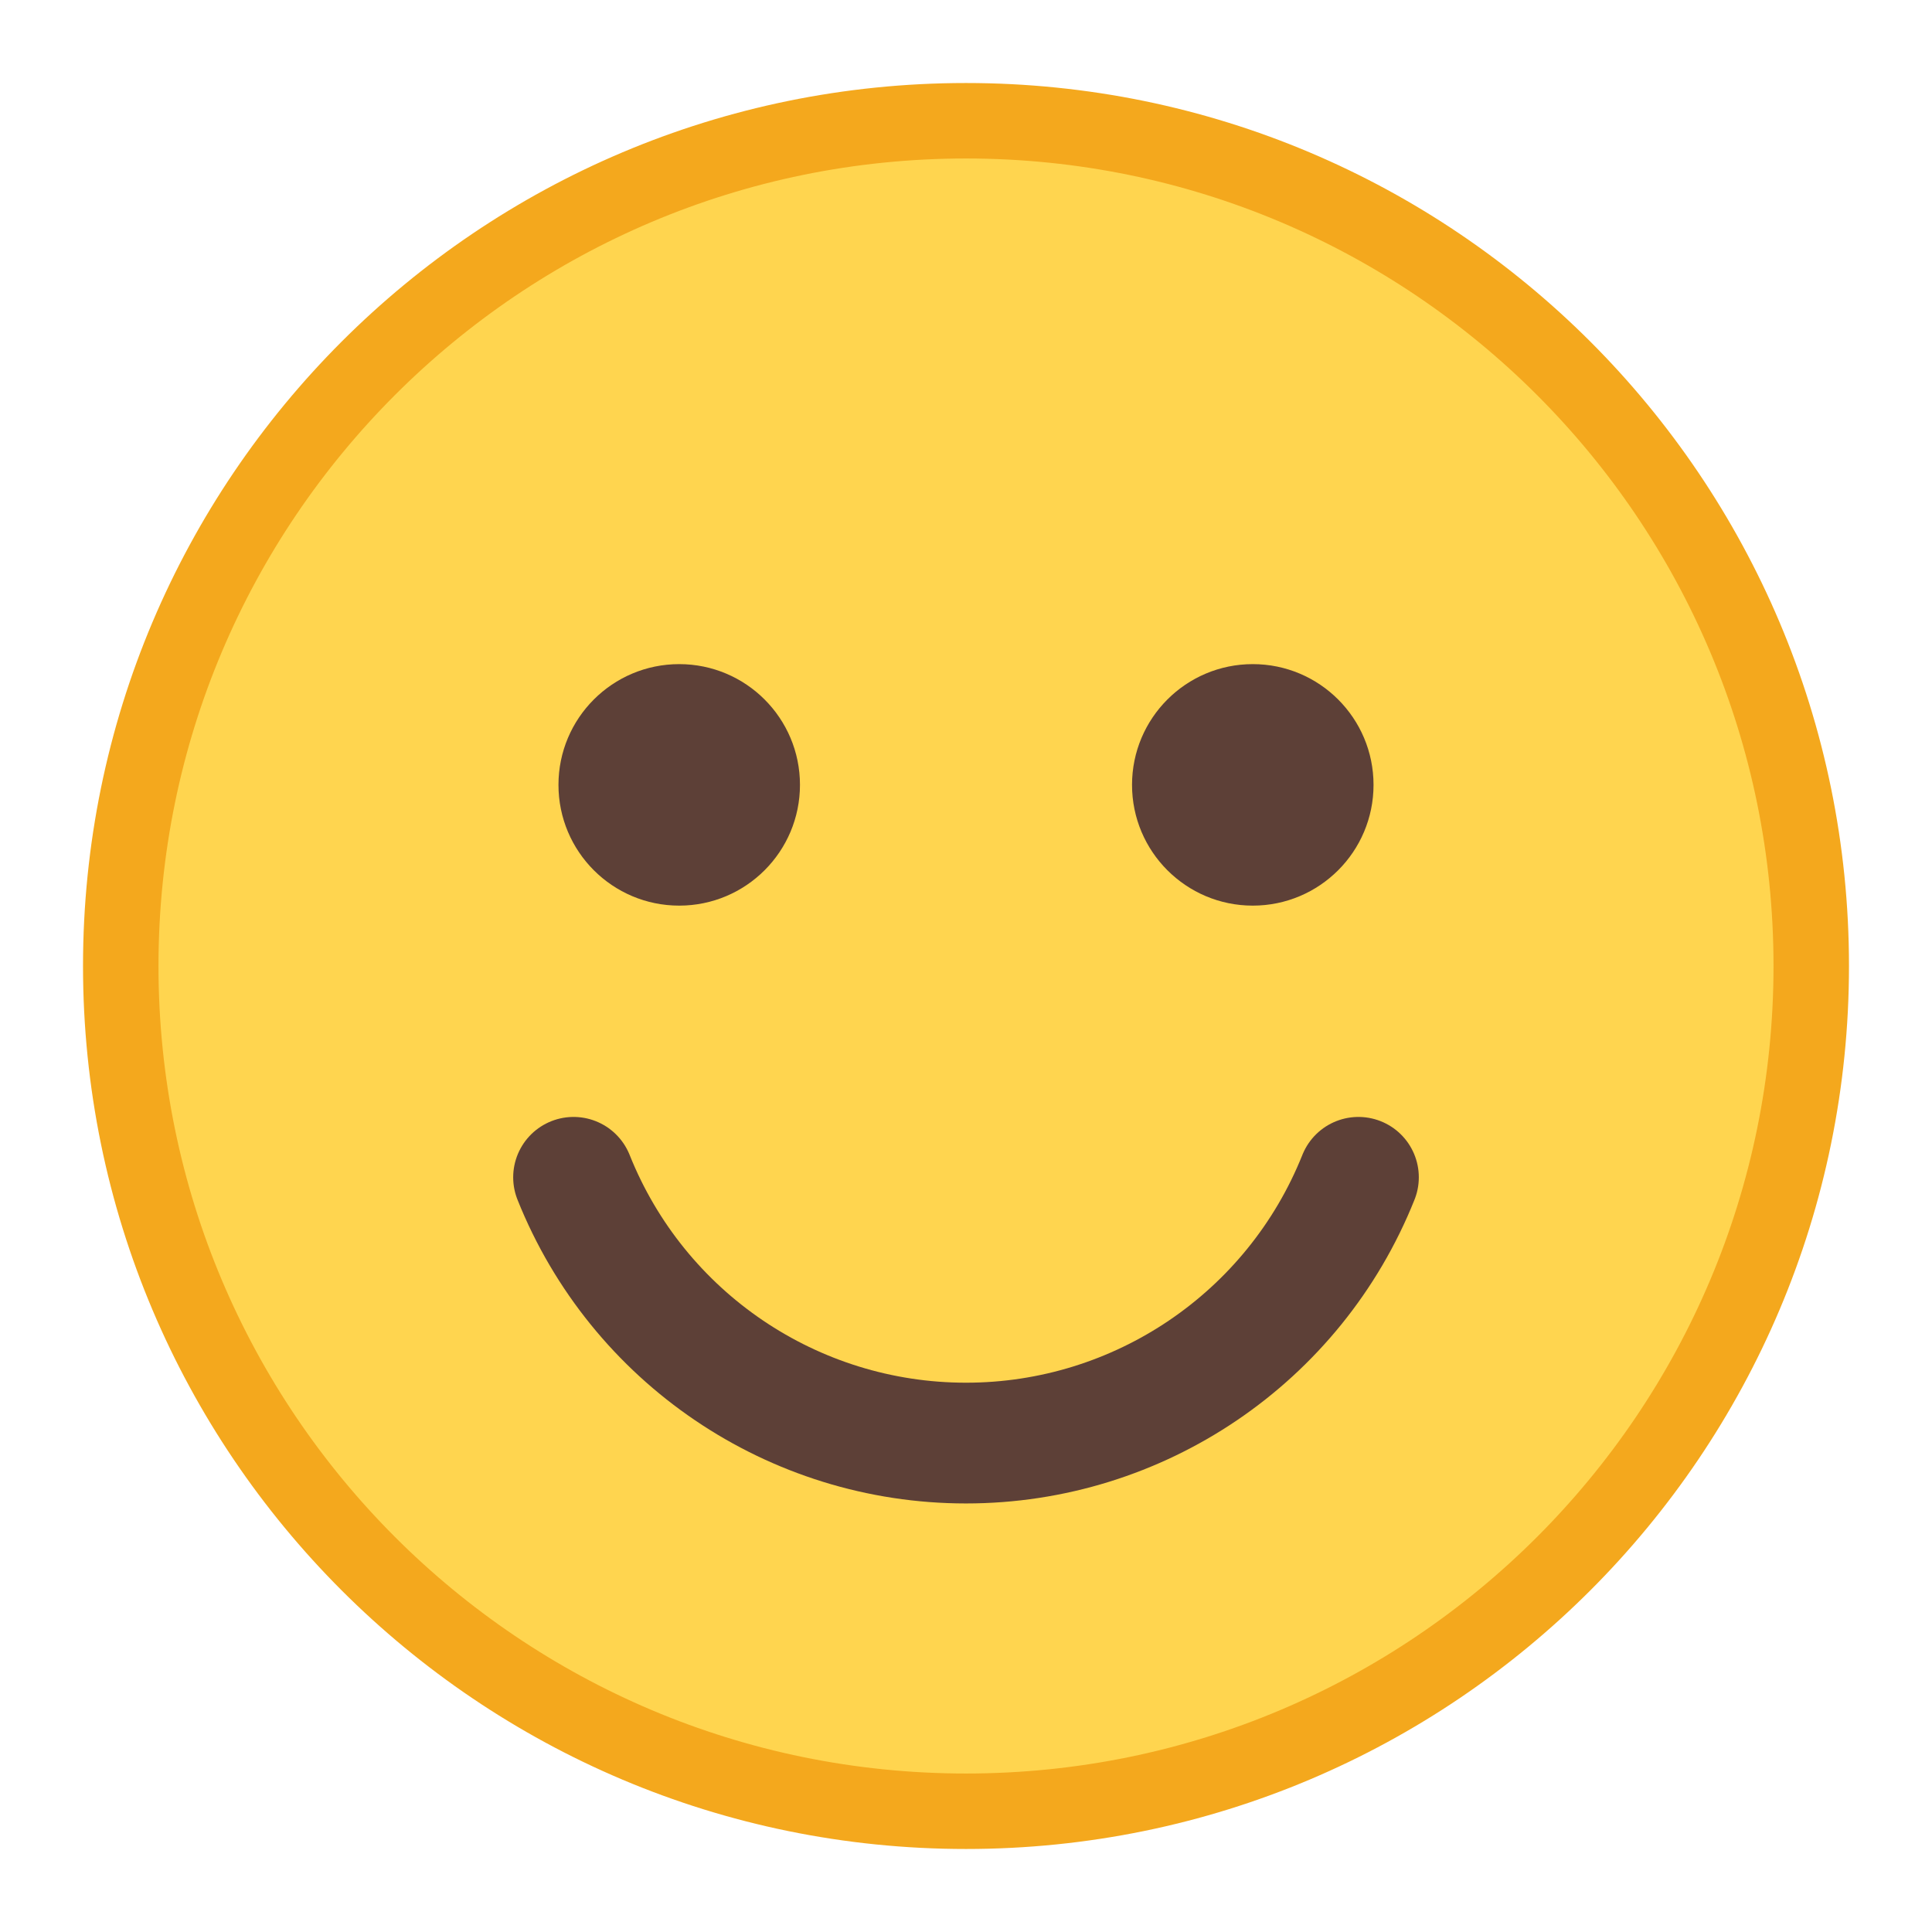
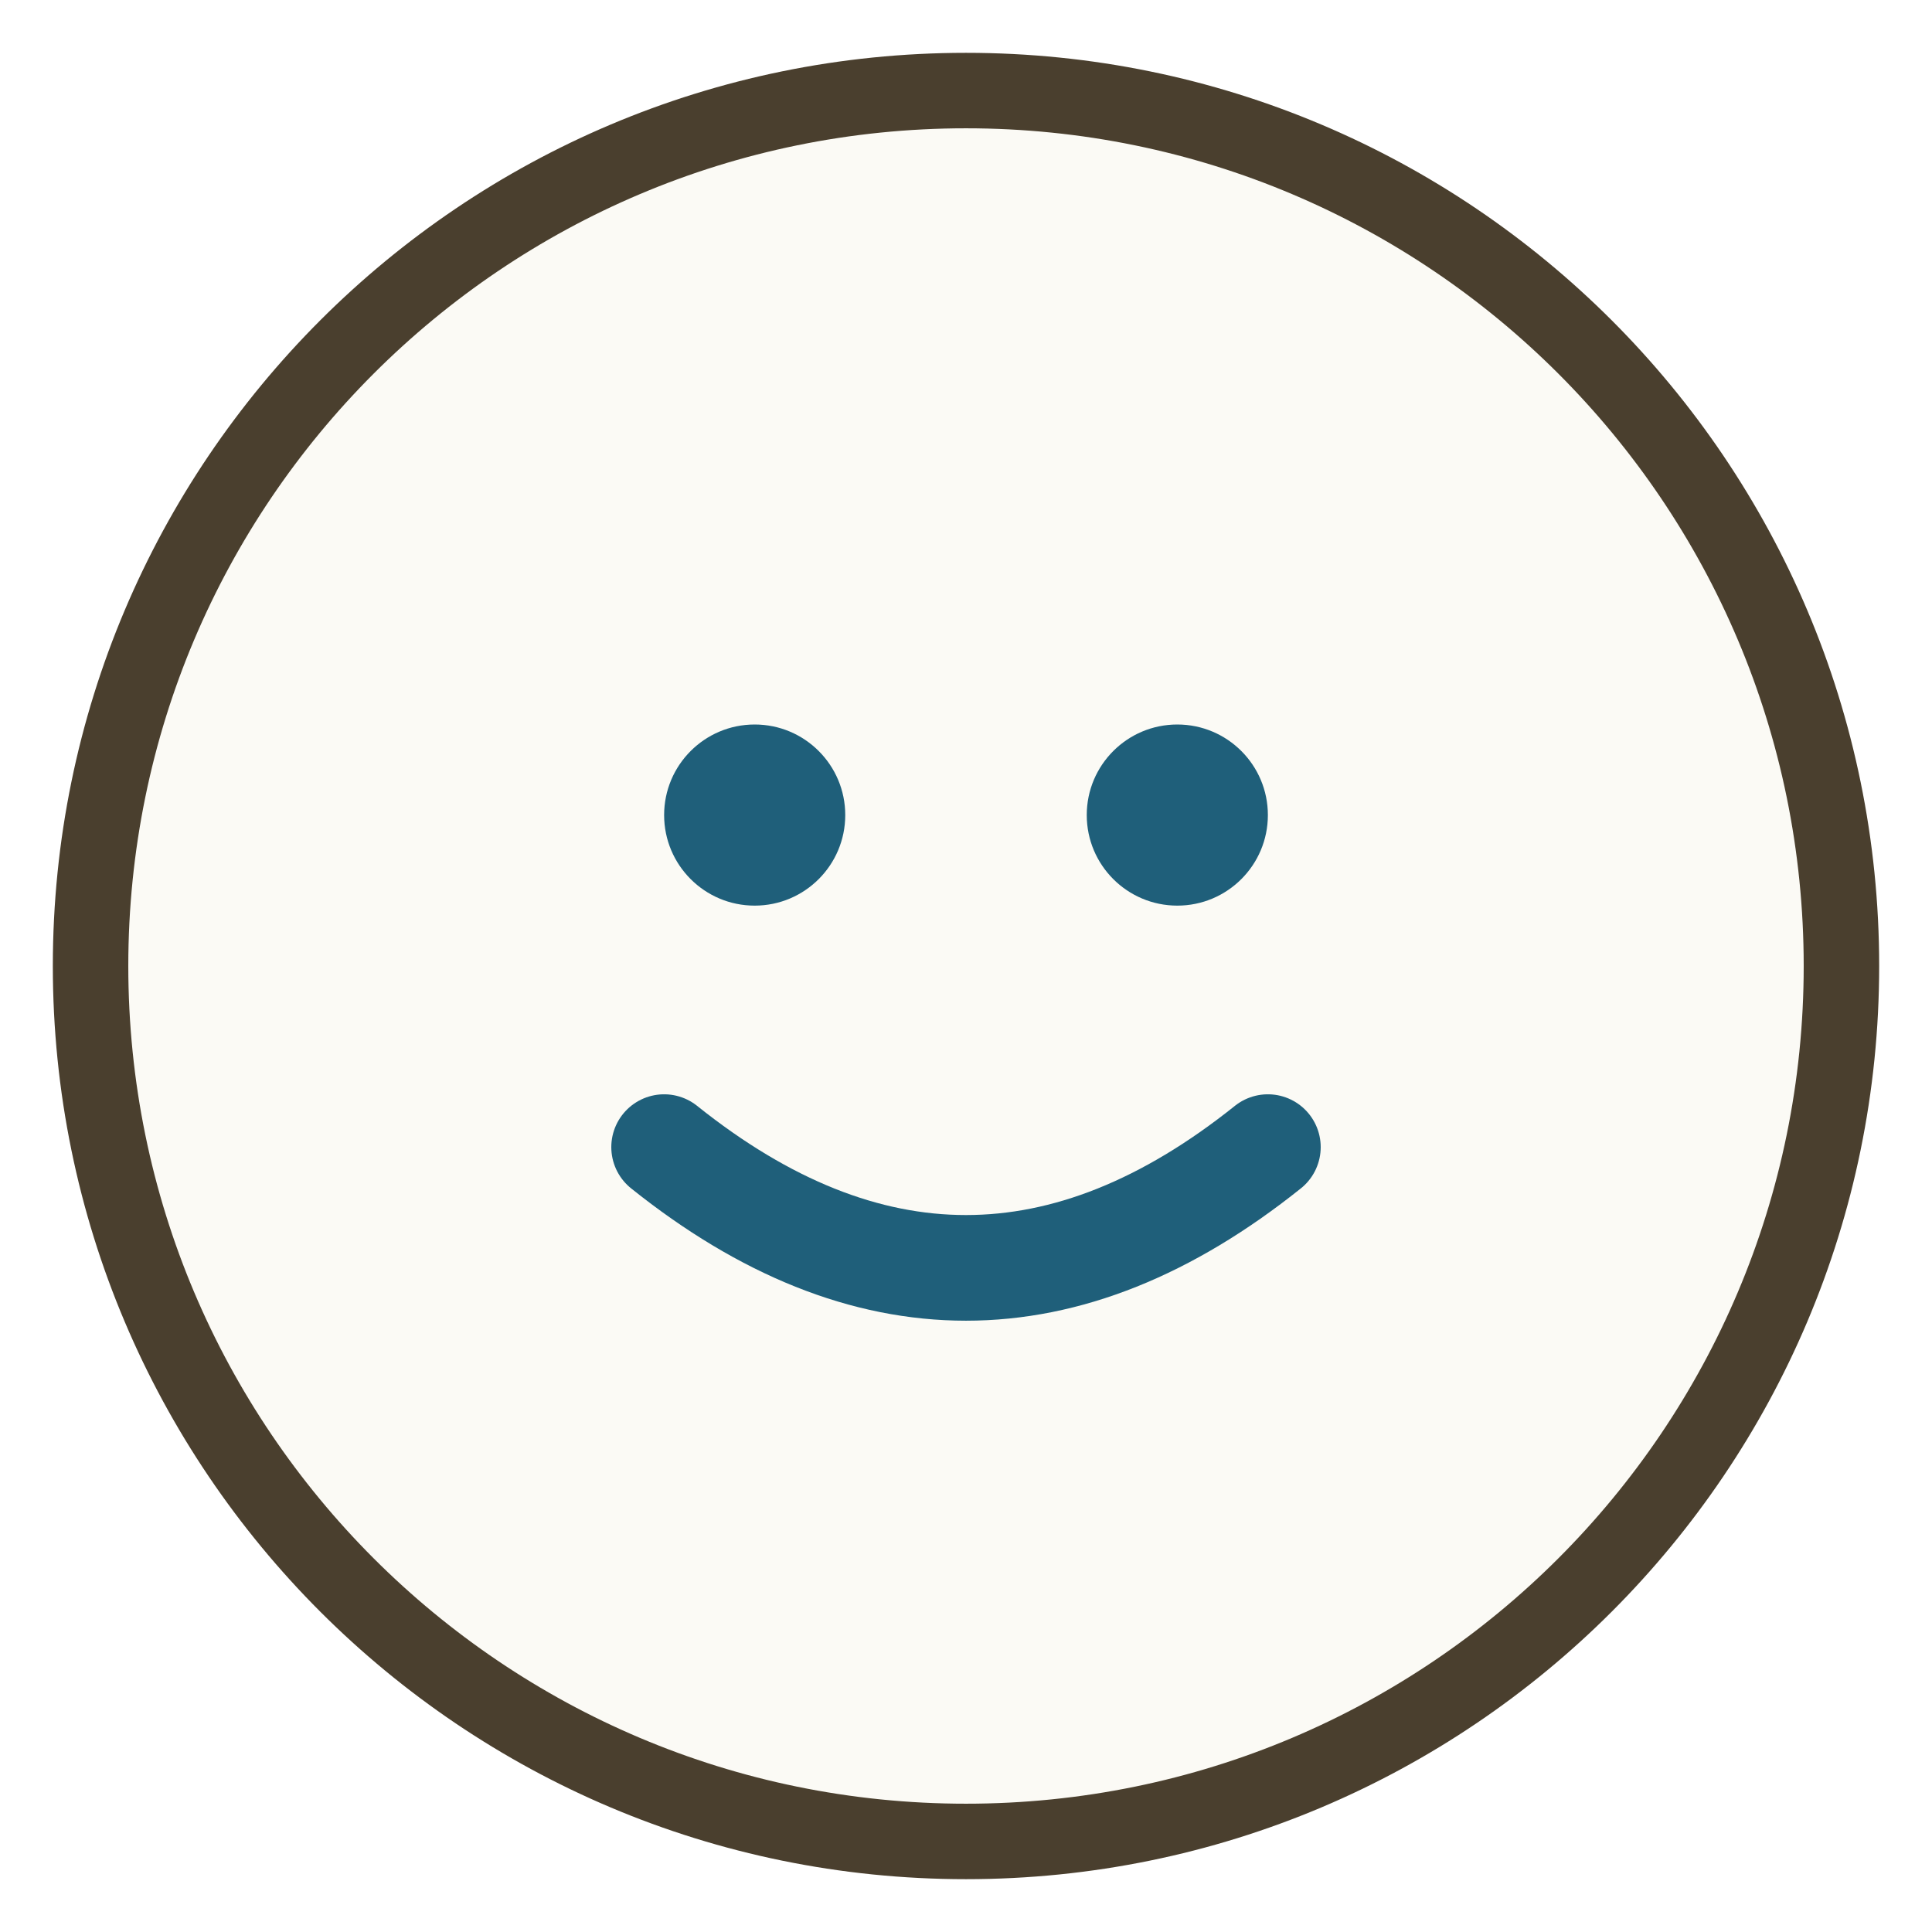
<svg xmlns="http://www.w3.org/2000/svg" width="128" height="128" viewBox="0 0 128 128">
-   <circle cx="64" cy="64" r="56" fill="#FFD54F" stroke="#F4A81D" stroke-width="5" />
-   <circle cx="45" cy="52" r="8" fill="#5D4037" />
-   <circle cx="83" cy="52" r="8" fill="#5D4037" />
-   <path d="M38 78a28 28 0 0 0 52 0" fill="none" stroke="#5D4037" stroke-width="8" stroke-linecap="round" />
+   <circle cx="64" cy="64" r="58" fill="#FBFAF5" stroke="#4A3F2E" stroke-width="5" />
+   <circle cx="50" cy="54" r="6" fill="#1F5F7A" />
+   <circle cx="78" cy="54" r="6" fill="#1F5F7A" />
+   <path d="M44 76q20 16 40 0" fill="none" stroke="#1F5F7A" stroke-width="7" stroke-linecap="round" />
</svg>
